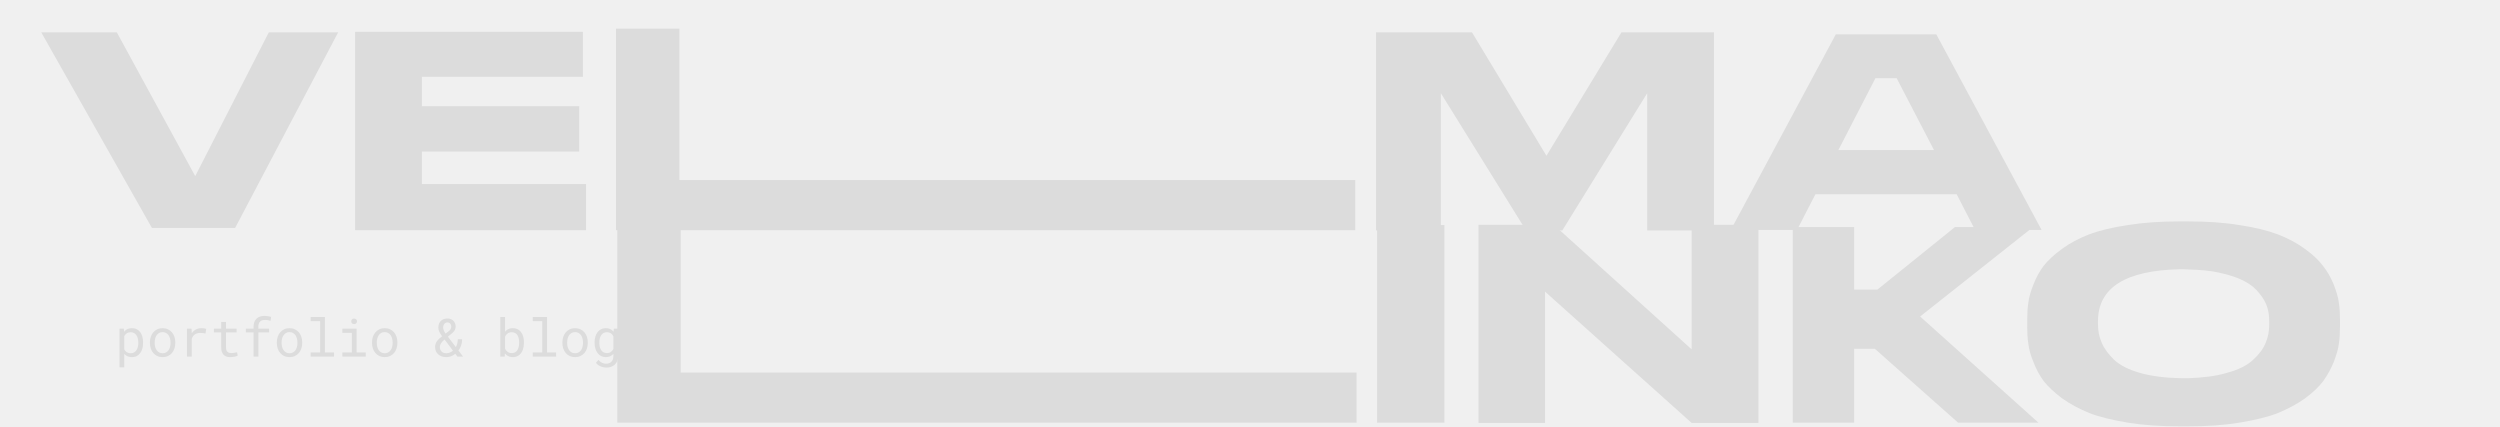
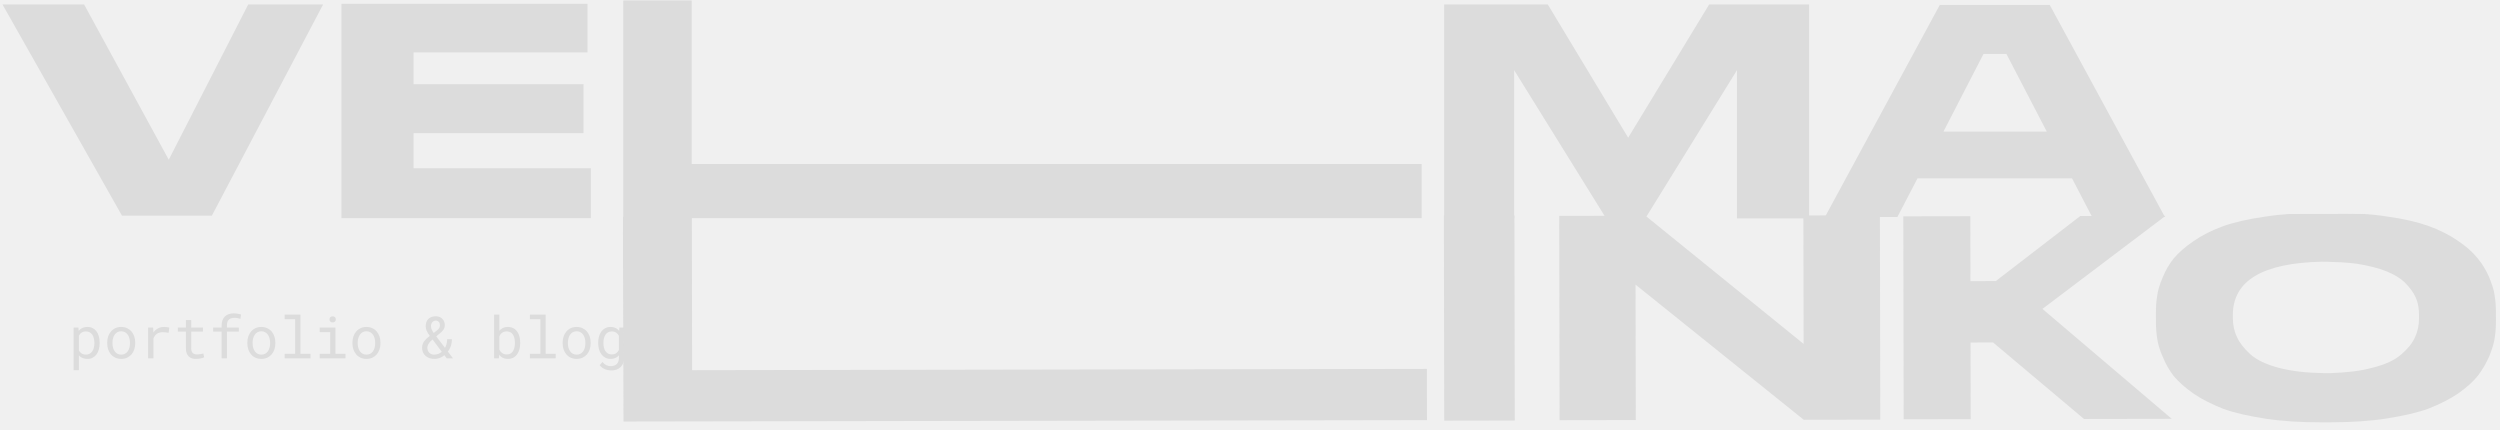
- <svg xmlns="http://www.w3.org/2000/svg" width="1325" height="226" viewBox="0 0 1325 226" fill="none">
-   <path d="M124.616 120.8H80.516L21.866 17.15H61.916L103.466 93.35L142.466 17.15H179.216L124.616 120.8ZM188.197 16.85H308.947V40.7H223.597V56.3H306.997V80.3H223.597V97.55H310.597V122H188.197V16.85ZM360.079 95.45H718.279V122H326.479V15.2H360.079V95.45ZM729.311 122.15V17.15H780.161L819.611 82.55L859.361 17.15H908.411V122.15H873.011V49.4L828.011 122.15H808.811L763.661 49.4V122.15H729.311ZM1026.23 18.2L1082.03 121.85H1046.78L1037.03 102.95H962.175L952.425 121.85H917.325L972.975 18.2H1026.23ZM974.325 79.55H1025.03L1005.23 41.45H993.975L974.325 79.55Z" fill="#DCDCDC" />
-   <path d="M360.77 197.45H718.97V224H327.17V117.2H360.77V197.45ZM765.552 119.3V224H729.852V119.3H765.552ZM783.615 119.15H823.515L896.565 185.15V119.15H931.965V224.15H896.565L818.865 154.55V224.15H783.615V119.15ZM1037.77 224L993.668 184.85H982.718V224H950.168V120.35H982.718V153.5H995.018L1036.12 120.35H1077.52L1017.67 167.75L1080.37 224H1037.77ZM1154.98 117.35H1159.78C1169.83 117.35 1178.83 117.95 1186.93 119.3C1195.03 120.5 1201.78 122.15 1207.33 124.25C1212.73 126.35 1217.53 128.9 1221.58 131.9C1225.78 134.9 1228.93 137.9 1231.18 140.9C1233.58 143.9 1235.38 147.2 1236.88 150.8C1238.23 154.4 1239.28 157.55 1239.58 160.4C1240.03 163.25 1240.18 166.1 1240.18 169.25V173.45C1240.18 176.45 1240.03 179.45 1239.58 182.3C1239.28 185 1238.23 188.3 1236.88 191.9C1235.38 195.5 1233.58 198.8 1231.33 201.95C1229.08 204.95 1225.93 207.95 1221.73 211.1C1217.53 214.1 1212.73 216.65 1207.33 218.9C1201.93 221 1195.18 222.65 1186.93 224C1178.83 225.35 1169.83 225.95 1159.78 225.95H1154.98C1144.93 225.95 1135.93 225.35 1127.68 224C1119.58 222.65 1112.68 221 1107.28 218.9C1101.88 216.65 1097.08 214.1 1092.88 211.1C1088.68 207.95 1085.53 204.95 1083.13 201.95C1080.88 198.8 1079.08 195.5 1077.73 191.9C1076.23 188.3 1075.33 185 1075.03 182.3C1074.58 179.45 1074.43 176.45 1074.43 173.45V169.25C1074.43 166.1 1074.58 163.25 1075.03 160.4C1075.33 157.7 1076.23 154.4 1077.73 150.8C1079.08 147.2 1080.88 143.9 1083.13 140.9C1085.53 137.9 1088.68 134.9 1092.88 131.9C1096.93 128.9 1101.73 126.35 1107.13 124.25C1112.68 122.15 1119.58 120.5 1127.68 119.3C1135.93 117.95 1144.93 117.35 1154.98 117.35ZM1202.68 172.25V170.3C1202.68 167.6 1202.38 165.05 1201.63 162.8C1200.88 160.4 1199.53 158 1197.43 155.45C1195.48 152.9 1192.78 150.65 1189.48 149C1186.18 147.2 1181.68 145.7 1176.13 144.5C1171.48 143.45 1166.23 143 1160.38 142.85C1159.03 142.7 1156.33 142.7 1155.43 142.7C1126.48 143.3 1111.93 152.45 1111.93 170.3V171.95C1111.93 175.25 1112.53 178.55 1113.88 181.55C1115.08 184.55 1117.33 187.55 1120.33 190.55C1123.48 193.55 1128.13 195.95 1134.58 197.75C1140.58 199.4 1147.78 200.3 1156.03 200.45C1156.78 200.45 1158.58 200.45 1159.78 200.45C1167.43 200.15 1174.18 199.4 1179.73 197.75C1186.18 196.1 1190.98 193.7 1194.13 190.7C1197.28 187.85 1199.53 184.85 1200.73 181.85C1202.08 178.85 1202.68 175.55 1202.68 172.25Z" fill="#DCDCDC" />
-   <path d="M63.334 194.688V174.207H65.644L65.768 175.82C65.968 175.565 66.187 175.337 66.424 175.137C66.661 174.927 66.916 174.749 67.189 174.604C67.572 174.385 67.996 174.221 68.461 174.111C68.935 173.993 69.441 173.934 69.978 173.934C70.926 173.934 71.765 174.12 72.494 174.494C73.223 174.868 73.834 175.387 74.326 176.053C74.818 176.718 75.192 177.516 75.447 178.445C75.703 179.366 75.83 180.378 75.83 181.48V181.768C75.83 182.825 75.703 183.814 75.447 184.734C75.192 185.646 74.818 186.439 74.326 187.113C73.834 187.788 73.223 188.316 72.494 188.699C71.774 189.082 70.949 189.273 70.019 189.273C69.454 189.273 68.926 189.214 68.434 189.096C67.951 188.977 67.513 188.809 67.121 188.59C66.884 188.453 66.661 188.303 66.451 188.139C66.242 187.965 66.046 187.779 65.863 187.578V194.688H63.334ZM73.301 181.48C73.301 180.76 73.219 180.077 73.055 179.43C72.9 178.773 72.658 178.195 72.33 177.693C71.993 177.201 71.569 176.809 71.059 176.518C70.548 176.226 69.938 176.08 69.227 176.08C68.835 176.08 68.47 176.126 68.133 176.217C67.805 176.308 67.508 176.44 67.244 176.613C66.953 176.786 66.693 177.001 66.465 177.256C66.237 177.511 66.037 177.794 65.863 178.104V185.227C66.018 185.5 66.196 185.755 66.397 185.992C66.597 186.229 66.825 186.43 67.08 186.594C67.372 186.785 67.695 186.936 68.051 187.045C68.415 187.154 68.816 187.209 69.254 187.209C69.956 187.209 70.562 187.063 71.072 186.771C71.583 186.471 72.002 186.07 72.33 185.568C72.658 185.067 72.9 184.488 73.055 183.832C73.219 183.176 73.301 182.488 73.301 181.768V181.48ZM79.453 181.467C79.453 180.4 79.608 179.411 79.918 178.5C80.228 177.579 80.674 176.782 81.258 176.107C81.832 175.433 82.534 174.904 83.363 174.521C84.193 174.13 85.127 173.934 86.166 173.934C87.214 173.934 88.153 174.13 88.982 174.521C89.821 174.904 90.532 175.433 91.115 176.107C91.689 176.782 92.132 177.579 92.441 178.5C92.751 179.411 92.906 180.4 92.906 181.467V181.768C92.906 182.834 92.751 183.823 92.441 184.734C92.132 185.646 91.689 186.439 91.115 187.113C90.532 187.788 89.826 188.316 88.996 188.699C88.167 189.082 87.232 189.273 86.193 189.273C85.145 189.273 84.202 189.082 83.363 188.699C82.534 188.316 81.832 187.788 81.258 187.113C80.674 186.439 80.228 185.646 79.918 184.734C79.608 183.823 79.453 182.834 79.453 181.768V181.467ZM81.982 181.768C81.982 182.497 82.069 183.194 82.242 183.859C82.415 184.516 82.68 185.094 83.035 185.596C83.382 186.097 83.819 186.493 84.348 186.785C84.876 187.077 85.492 187.223 86.193 187.223C86.886 187.223 87.492 187.077 88.012 186.785C88.54 186.493 88.982 186.097 89.338 185.596C89.684 185.094 89.944 184.516 90.117 183.859C90.29 183.194 90.377 182.497 90.377 181.768V181.467C90.377 180.747 90.286 180.059 90.103 179.402C89.93 178.737 89.671 178.154 89.324 177.652C88.969 177.151 88.527 176.755 87.998 176.463C87.478 176.162 86.868 176.012 86.166 176.012C85.464 176.012 84.853 176.162 84.334 176.463C83.814 176.755 83.382 177.151 83.035 177.652C82.68 178.154 82.415 178.737 82.242 179.402C82.069 180.059 81.982 180.747 81.982 181.467V181.768ZM106.674 173.934C107.139 173.934 107.622 173.965 108.123 174.029C108.633 174.093 109.016 174.18 109.271 174.289L108.93 176.764C108.438 176.654 107.968 176.577 107.521 176.531C107.084 176.477 106.624 176.449 106.141 176.449C105.521 176.449 104.96 176.527 104.459 176.682C103.958 176.827 103.52 177.046 103.146 177.338C102.809 177.593 102.513 177.908 102.258 178.281C102.012 178.646 101.807 179.056 101.643 179.512V189H99.1V174.207H101.506L101.615 176.189L101.629 176.559C102.23 175.747 102.951 175.109 103.789 174.645C104.637 174.171 105.598 173.934 106.674 173.934ZM119.785 170.625V174.207H125.418V176.162H119.785V184.201C119.785 184.775 119.858 185.249 120.004 185.623C120.15 185.997 120.35 186.293 120.605 186.512C120.861 186.74 121.152 186.899 121.48 186.99C121.818 187.081 122.173 187.127 122.547 187.127C122.82 187.127 123.103 187.113 123.395 187.086C123.686 187.049 123.973 187.008 124.256 186.963C124.529 186.917 124.785 186.872 125.021 186.826C125.268 186.771 125.468 186.726 125.623 186.689L125.979 188.48C125.769 188.608 125.514 188.722 125.213 188.822C124.912 188.913 124.584 188.991 124.229 189.055C123.873 189.128 123.495 189.182 123.094 189.219C122.702 189.255 122.31 189.273 121.918 189.273C121.262 189.273 120.646 189.182 120.072 189C119.507 188.809 119.015 188.508 118.596 188.098C118.176 187.697 117.844 187.177 117.598 186.539C117.361 185.892 117.242 185.113 117.242 184.201V176.162H113.359V174.207H117.242V170.625H119.785ZM134.387 189V176.162H130.312V174.207H134.387V173.168C134.387 172.22 134.523 171.391 134.797 170.68C135.079 169.96 135.476 169.358 135.986 168.875C136.488 168.392 137.094 168.027 137.805 167.781C138.516 167.535 139.309 167.412 140.184 167.412C140.548 167.412 140.908 167.435 141.264 167.48C141.619 167.517 141.97 167.567 142.316 167.631C142.544 167.676 142.772 167.727 143 167.781C143.228 167.827 143.46 167.882 143.697 167.945L143.396 170.037C143.023 169.91 142.585 169.8 142.084 169.709C141.592 169.609 141.063 169.559 140.498 169.559C139.924 169.559 139.413 169.632 138.967 169.777C138.529 169.914 138.165 170.124 137.873 170.406C137.563 170.698 137.326 171.076 137.162 171.541C137.007 172.006 136.93 172.548 136.93 173.168V174.207H142.631V176.162H136.93V189H134.387ZM146.719 181.467C146.719 180.4 146.874 179.411 147.184 178.5C147.493 177.579 147.94 176.782 148.523 176.107C149.098 175.433 149.799 174.904 150.629 174.521C151.458 174.13 152.393 173.934 153.432 173.934C154.48 173.934 155.419 174.13 156.248 174.521C157.087 174.904 157.798 175.433 158.381 176.107C158.955 176.782 159.397 177.579 159.707 178.5C160.017 179.411 160.172 180.4 160.172 181.467V181.768C160.172 182.834 160.017 183.823 159.707 184.734C159.397 185.646 158.955 186.439 158.381 187.113C157.798 187.788 157.091 188.316 156.262 188.699C155.432 189.082 154.498 189.273 153.459 189.273C152.411 189.273 151.467 189.082 150.629 188.699C149.799 188.316 149.098 187.788 148.523 187.113C147.94 186.439 147.493 185.646 147.184 184.734C146.874 183.823 146.719 182.834 146.719 181.768V181.467ZM149.248 181.768C149.248 182.497 149.335 183.194 149.508 183.859C149.681 184.516 149.945 185.094 150.301 185.596C150.647 186.097 151.085 186.493 151.613 186.785C152.142 187.077 152.757 187.223 153.459 187.223C154.152 187.223 154.758 187.077 155.277 186.785C155.806 186.493 156.248 186.097 156.604 185.596C156.95 185.094 157.21 184.516 157.383 183.859C157.556 183.194 157.643 182.497 157.643 181.768V181.467C157.643 180.747 157.551 180.059 157.369 179.402C157.196 178.737 156.936 178.154 156.59 177.652C156.234 177.151 155.792 176.755 155.264 176.463C154.744 176.162 154.133 176.012 153.432 176.012C152.73 176.012 152.119 176.162 151.6 176.463C151.08 176.755 150.647 177.151 150.301 177.652C149.945 178.154 149.681 178.737 149.508 179.402C149.335 180.059 149.248 180.747 149.248 181.467V181.768ZM164.643 168H172.203V186.812H177.029V189H164.643V186.812H169.674V170.201H164.643V168ZM181.459 174.207H189.02V186.812H193.846V189H181.459V186.812H186.49V176.408H181.459V174.207ZM186.162 170.324C186.162 170.105 186.194 169.9 186.258 169.709C186.331 169.518 186.44 169.354 186.586 169.217C186.704 169.098 186.855 169.007 187.037 168.943C187.229 168.87 187.443 168.834 187.68 168.834C187.917 168.834 188.126 168.87 188.309 168.943C188.491 169.007 188.641 169.098 188.76 169.217C188.906 169.344 189.015 169.504 189.088 169.695C189.161 169.887 189.197 170.096 189.197 170.324C189.197 170.734 189.07 171.076 188.814 171.35C188.559 171.623 188.181 171.76 187.68 171.76C187.169 171.76 186.786 171.623 186.531 171.35C186.285 171.076 186.162 170.734 186.162 170.324ZM197.168 181.467C197.168 180.4 197.323 179.411 197.633 178.5C197.943 177.579 198.389 176.782 198.973 176.107C199.547 175.433 200.249 174.904 201.078 174.521C201.908 174.13 202.842 173.934 203.881 173.934C204.929 173.934 205.868 174.13 206.697 174.521C207.536 174.904 208.247 175.433 208.83 176.107C209.404 176.782 209.846 177.579 210.156 178.5C210.466 179.411 210.621 180.4 210.621 181.467V181.768C210.621 182.834 210.466 183.823 210.156 184.734C209.846 185.646 209.404 186.439 208.83 187.113C208.247 187.788 207.54 188.316 206.711 188.699C205.882 189.082 204.947 189.273 203.908 189.273C202.86 189.273 201.917 189.082 201.078 188.699C200.249 188.316 199.547 187.788 198.973 187.113C198.389 186.439 197.943 185.646 197.633 184.734C197.323 183.823 197.168 182.834 197.168 181.768V181.467ZM199.697 181.768C199.697 182.497 199.784 183.194 199.957 183.859C200.13 184.516 200.395 185.094 200.75 185.596C201.096 186.097 201.534 186.493 202.062 186.785C202.591 187.077 203.206 187.223 203.908 187.223C204.601 187.223 205.207 187.077 205.727 186.785C206.255 186.493 206.697 186.097 207.053 185.596C207.399 185.094 207.659 184.516 207.832 183.859C208.005 183.194 208.092 182.497 208.092 181.768V181.467C208.092 180.747 208.001 180.059 207.818 179.402C207.645 178.737 207.385 178.154 207.039 177.652C206.684 177.151 206.242 176.755 205.713 176.463C205.193 176.162 204.583 176.012 203.881 176.012C203.179 176.012 202.568 176.162 202.049 176.463C201.529 176.755 201.096 177.151 200.75 177.652C200.395 178.154 200.13 178.737 199.957 179.402C199.784 180.059 199.697 180.747 199.697 181.467V181.768ZM230.596 183.9C230.596 183.29 230.687 182.725 230.869 182.205C231.051 181.686 231.307 181.198 231.635 180.742C231.917 180.359 232.241 179.995 232.605 179.648C232.979 179.302 233.389 178.96 233.836 178.623L234.328 178.268C233.991 177.812 233.69 177.374 233.426 176.955C233.161 176.527 232.943 176.107 232.77 175.697C232.633 175.36 232.523 175.018 232.441 174.672C232.368 174.326 232.332 173.97 232.332 173.605C232.332 172.831 232.446 172.147 232.674 171.555C232.911 170.953 233.243 170.447 233.672 170.037C234.1 169.636 234.615 169.331 235.217 169.121C235.818 168.911 236.493 168.807 237.24 168.807C237.887 168.807 238.475 168.921 239.004 169.148C239.533 169.376 239.984 169.682 240.357 170.064C240.722 170.456 241.005 170.908 241.205 171.418C241.406 171.928 241.506 172.466 241.506 173.031C241.506 173.514 241.433 173.956 241.287 174.357C241.15 174.749 240.959 175.118 240.713 175.465C240.458 175.811 240.157 176.139 239.811 176.449C239.464 176.759 239.09 177.064 238.689 177.365L237.404 178.459L241.602 183.969C241.921 183.385 242.171 182.747 242.354 182.055C242.536 181.362 242.632 180.615 242.641 179.812H244.924C244.924 180.979 244.755 182.064 244.418 183.066C244.09 184.06 243.607 184.958 242.969 185.76L245.443 189H242.422L241.287 187.496C241.032 187.715 240.763 187.915 240.48 188.098C240.207 188.28 239.924 188.439 239.633 188.576C239.15 188.804 238.644 188.977 238.115 189.096C237.596 189.214 237.058 189.273 236.502 189.273C235.6 189.273 234.784 189.141 234.055 188.877C233.326 188.613 232.706 188.243 232.195 187.77C231.685 187.296 231.288 186.73 231.006 186.074C230.732 185.409 230.596 184.684 230.596 183.9ZM236.502 187.223C236.876 187.223 237.245 187.182 237.609 187.1C237.974 187.018 238.325 186.899 238.662 186.744C238.908 186.635 239.145 186.507 239.373 186.361C239.61 186.206 239.838 186.038 240.057 185.855L235.641 179.963L235.258 180.291C234.802 180.665 234.433 181.029 234.15 181.385C233.868 181.74 233.654 182.073 233.508 182.383C233.353 182.702 233.248 182.993 233.193 183.258C233.148 183.513 233.125 183.727 233.125 183.9C233.125 184.365 233.198 184.798 233.344 185.199C233.49 185.6 233.704 185.951 233.986 186.252C234.269 186.553 234.62 186.79 235.039 186.963C235.458 187.136 235.946 187.223 236.502 187.223ZM234.875 173.578C234.875 173.806 234.898 174.038 234.943 174.275C234.989 174.503 235.057 174.731 235.148 174.959C235.258 175.26 235.399 175.565 235.572 175.875C235.745 176.185 235.946 176.504 236.174 176.832L237.773 175.561C238.056 175.369 238.288 175.169 238.471 174.959C238.653 174.749 238.794 174.535 238.895 174.316C238.995 174.107 239.063 173.893 239.1 173.674C239.145 173.455 239.168 173.241 239.168 173.031C239.168 172.758 239.122 172.493 239.031 172.238C238.949 171.974 238.826 171.742 238.662 171.541C238.489 171.35 238.284 171.195 238.047 171.076C237.81 170.949 237.541 170.885 237.24 170.885C236.848 170.885 236.502 170.958 236.201 171.104C235.91 171.249 235.668 171.445 235.477 171.691C235.276 171.938 235.126 172.225 235.025 172.553C234.925 172.872 234.875 173.214 234.875 173.578ZM277.682 181.768C277.682 182.415 277.632 183.039 277.531 183.641C277.44 184.233 277.303 184.789 277.121 185.309C276.875 185.992 276.551 186.607 276.15 187.154C275.758 187.692 275.285 188.139 274.729 188.494C274.327 188.74 273.885 188.932 273.402 189.068C272.928 189.205 272.413 189.273 271.857 189.273C271.219 189.273 270.636 189.196 270.107 189.041C269.588 188.886 269.118 188.663 268.699 188.371C268.499 188.225 268.307 188.066 268.125 187.893C267.943 187.719 267.77 187.528 267.605 187.318L267.482 189H265.158V168H267.688V175.793C267.897 175.529 268.13 175.292 268.385 175.082C268.64 174.863 268.913 174.676 269.205 174.521C269.57 174.33 269.971 174.184 270.408 174.084C270.846 173.984 271.32 173.934 271.83 173.934C272.468 173.934 273.056 174.02 273.594 174.193C274.132 174.367 274.619 174.608 275.057 174.918C275.449 175.21 275.799 175.565 276.109 175.984C276.419 176.395 276.693 176.855 276.93 177.365C277.176 177.939 277.363 178.577 277.49 179.279C277.618 179.972 277.682 180.706 277.682 181.48V181.768ZM275.152 181.48C275.152 181.016 275.12 180.564 275.057 180.127C275.002 179.68 274.915 179.261 274.797 178.869C274.633 178.386 274.419 177.944 274.154 177.543C273.89 177.142 273.566 176.827 273.184 176.6C272.919 176.436 272.623 176.308 272.295 176.217C271.967 176.126 271.602 176.08 271.201 176.08C270.764 176.08 270.363 176.139 269.998 176.258C269.633 176.367 269.31 176.522 269.027 176.723C268.736 176.932 268.476 177.178 268.248 177.461C268.029 177.734 267.842 178.035 267.688 178.363V184.83C267.852 185.158 268.043 185.464 268.262 185.746C268.49 186.02 268.749 186.261 269.041 186.471C269.333 186.68 269.661 186.844 270.025 186.963C270.39 187.072 270.791 187.127 271.229 187.127C271.648 187.127 272.031 187.077 272.377 186.977C272.723 186.867 273.033 186.712 273.307 186.512C273.671 186.257 273.977 185.933 274.223 185.541C274.469 185.149 274.665 184.712 274.811 184.229C274.929 183.864 275.016 183.472 275.07 183.053C275.125 182.633 275.152 182.205 275.152 181.768V181.48ZM282.357 168H289.918V186.812H294.744V189H282.357V186.812H287.389V170.201H282.357V168ZM298.066 181.467C298.066 180.4 298.221 179.411 298.531 178.5C298.841 177.579 299.288 176.782 299.871 176.107C300.445 175.433 301.147 174.904 301.977 174.521C302.806 174.13 303.74 173.934 304.779 173.934C305.827 173.934 306.766 174.13 307.596 174.521C308.434 174.904 309.145 175.433 309.729 176.107C310.303 176.782 310.745 177.579 311.055 178.5C311.365 179.411 311.52 180.4 311.52 181.467V181.768C311.52 182.834 311.365 183.823 311.055 184.734C310.745 185.646 310.303 186.439 309.729 187.113C309.145 187.788 308.439 188.316 307.609 188.699C306.78 189.082 305.846 189.273 304.807 189.273C303.758 189.273 302.815 189.082 301.977 188.699C301.147 188.316 300.445 187.788 299.871 187.113C299.288 186.439 298.841 185.646 298.531 184.734C298.221 183.823 298.066 182.834 298.066 181.768V181.467ZM300.596 181.768C300.596 182.497 300.682 183.194 300.855 183.859C301.029 184.516 301.293 185.094 301.648 185.596C301.995 186.097 302.432 186.493 302.961 186.785C303.49 187.077 304.105 187.223 304.807 187.223C305.499 187.223 306.105 187.077 306.625 186.785C307.154 186.493 307.596 186.097 307.951 185.596C308.298 185.094 308.557 184.516 308.73 183.859C308.904 183.194 308.99 182.497 308.99 181.768V181.467C308.99 180.747 308.899 180.059 308.717 179.402C308.544 178.737 308.284 178.154 307.938 177.652C307.582 177.151 307.14 176.755 306.611 176.463C306.092 176.162 305.481 176.012 304.779 176.012C304.077 176.012 303.467 176.162 302.947 176.463C302.428 176.755 301.995 177.151 301.648 177.652C301.293 178.154 301.029 178.737 300.855 179.402C300.682 180.059 300.596 180.747 300.596 181.467V181.768ZM315.129 181.48C315.129 180.378 315.261 179.366 315.525 178.445C315.799 177.516 316.191 176.718 316.701 176.053C317.212 175.387 317.831 174.868 318.561 174.494C319.29 174.12 320.115 173.934 321.035 173.934C321.628 173.934 322.17 174.002 322.662 174.139C323.163 174.275 323.615 174.476 324.016 174.74C324.234 174.877 324.439 175.036 324.631 175.219C324.831 175.401 325.018 175.602 325.191 175.82L325.314 174.207H327.611V188.686C327.611 189.661 327.456 190.527 327.146 191.283C326.846 192.04 326.422 192.682 325.875 193.211C325.319 193.74 324.658 194.141 323.893 194.414C323.127 194.688 322.279 194.824 321.35 194.824C320.967 194.824 320.529 194.779 320.037 194.688C319.545 194.605 319.048 194.464 318.547 194.264C318.036 194.072 317.544 193.812 317.07 193.484C316.605 193.156 316.204 192.751 315.867 192.268L317.18 190.75C317.49 191.124 317.809 191.438 318.137 191.693C318.465 191.958 318.798 192.167 319.135 192.322C319.472 192.477 319.809 192.587 320.146 192.65C320.484 192.723 320.821 192.76 321.158 192.76C321.76 192.76 322.302 192.673 322.785 192.5C323.268 192.327 323.683 192.072 324.029 191.734C324.367 191.406 324.626 190.996 324.809 190.504C324.991 190.012 325.082 189.447 325.082 188.809V187.537C324.891 187.756 324.686 187.956 324.467 188.139C324.257 188.321 324.029 188.48 323.783 188.617C323.4 188.827 322.977 188.986 322.512 189.096C322.047 189.214 321.546 189.273 321.008 189.273C320.105 189.273 319.29 189.082 318.561 188.699C317.831 188.316 317.216 187.788 316.715 187.113C316.204 186.439 315.812 185.646 315.539 184.734C315.266 183.814 315.129 182.825 315.129 181.768V181.48ZM317.658 181.768C317.658 182.488 317.731 183.171 317.877 183.818C318.032 184.465 318.273 185.035 318.602 185.527C318.921 186.02 319.331 186.411 319.832 186.703C320.333 186.986 320.935 187.127 321.637 187.127C322.074 187.127 322.466 187.077 322.812 186.977C323.168 186.867 323.487 186.717 323.77 186.525C324.043 186.334 324.289 186.106 324.508 185.842C324.727 185.577 324.918 185.286 325.082 184.967V178.186C324.918 177.876 324.727 177.593 324.508 177.338C324.289 177.083 324.038 176.859 323.756 176.668C323.473 176.486 323.159 176.344 322.812 176.244C322.466 176.135 322.083 176.08 321.664 176.08C320.953 176.08 320.342 176.226 319.832 176.518C319.331 176.809 318.921 177.201 318.602 177.693C318.273 178.195 318.032 178.773 317.877 179.43C317.731 180.077 317.658 180.76 317.658 181.48V181.768Z" fill="#DCDCDC" />
+ <svg xmlns="http://www.w3.org/2000/svg" width="1200" height="206" viewBox="0 0 1200 206" fill="none">
+   <path d="M35.334 177.688V157.207H37.645L37.768 158.82C37.968 158.565 38.187 158.337 38.424 158.137C38.661 157.927 38.916 157.749 39.19 157.604C39.572 157.385 39.996 157.221 40.461 157.111C40.935 156.993 41.441 156.934 41.978 156.934C42.926 156.934 43.765 157.12 44.494 157.494C45.223 157.868 45.834 158.387 46.326 159.053C46.818 159.718 47.192 160.516 47.447 161.445C47.703 162.366 47.83 163.378 47.83 164.48V164.768C47.83 165.825 47.703 166.814 47.447 167.734C47.192 168.646 46.818 169.439 46.326 170.113C45.834 170.788 45.223 171.316 44.494 171.699C43.774 172.082 42.949 172.273 42.02 172.273C41.454 172.273 40.926 172.214 40.434 172.096C39.95 171.977 39.513 171.809 39.121 171.59C38.884 171.453 38.661 171.303 38.451 171.139C38.242 170.965 38.046 170.779 37.863 170.578V177.688H35.334ZM45.301 164.48C45.301 163.76 45.219 163.077 45.055 162.43C44.9 161.773 44.658 161.195 44.33 160.693C43.993 160.201 43.569 159.809 43.059 159.518C42.548 159.226 41.938 159.08 41.227 159.08C40.835 159.08 40.47 159.126 40.133 159.217C39.805 159.308 39.508 159.44 39.244 159.613C38.953 159.786 38.693 160.001 38.465 160.256C38.237 160.511 38.036 160.794 37.863 161.104V168.227C38.018 168.5 38.196 168.755 38.397 168.992C38.597 169.229 38.825 169.43 39.08 169.594C39.372 169.785 39.695 169.936 40.051 170.045C40.415 170.154 40.816 170.209 41.254 170.209C41.956 170.209 42.562 170.063 43.072 169.771C43.583 169.471 44.002 169.07 44.33 168.568C44.658 168.067 44.9 167.488 45.055 166.832C45.219 166.176 45.301 165.488 45.301 164.768V164.48ZM51.453 164.467C51.453 163.4 51.608 162.411 51.918 161.5C52.228 160.579 52.675 159.782 53.258 159.107C53.832 158.433 54.534 157.904 55.363 157.521C56.193 157.13 57.127 156.934 58.166 156.934C59.214 156.934 60.153 157.13 60.982 157.521C61.821 157.904 62.532 158.433 63.115 159.107C63.69 159.782 64.132 160.579 64.441 161.5C64.751 162.411 64.906 163.4 64.906 164.467V164.768C64.906 165.834 64.751 166.823 64.441 167.734C64.132 168.646 63.69 169.439 63.115 170.113C62.532 170.788 61.825 171.316 60.996 171.699C60.167 172.082 59.232 172.273 58.193 172.273C57.145 172.273 56.202 172.082 55.363 171.699C54.534 171.316 53.832 170.788 53.258 170.113C52.675 169.439 52.228 168.646 51.918 167.734C51.608 166.823 51.453 165.834 51.453 164.768V164.467ZM53.982 164.768C53.982 165.497 54.069 166.194 54.242 166.859C54.415 167.516 54.68 168.094 55.035 168.596C55.382 169.097 55.819 169.493 56.348 169.785C56.876 170.077 57.492 170.223 58.193 170.223C58.886 170.223 59.492 170.077 60.012 169.785C60.54 169.493 60.982 169.097 61.338 168.596C61.684 168.094 61.944 167.516 62.117 166.859C62.29 166.194 62.377 165.497 62.377 164.768V164.467C62.377 163.747 62.286 163.059 62.103 162.402C61.93 161.737 61.671 161.154 61.324 160.652C60.969 160.151 60.527 159.755 59.998 159.463C59.478 159.162 58.868 159.012 58.166 159.012C57.464 159.012 56.853 159.162 56.334 159.463C55.815 159.755 55.382 160.151 55.035 160.652C54.68 161.154 54.415 161.737 54.242 162.402C54.069 163.059 53.982 163.747 53.982 164.467V164.768ZM78.674 156.934C79.139 156.934 79.622 156.965 80.123 157.029C80.633 157.093 81.016 157.18 81.272 157.289L80.93 159.764C80.438 159.654 79.968 159.577 79.522 159.531C79.084 159.477 78.624 159.449 78.141 159.449C77.521 159.449 76.96 159.527 76.459 159.682C75.958 159.827 75.52 160.046 75.147 160.338C74.809 160.593 74.513 160.908 74.258 161.281C74.012 161.646 73.807 162.056 73.643 162.512V172H71.1V157.207H73.506L73.615 159.189L73.629 159.559C74.231 158.747 74.951 158.109 75.789 157.645C76.637 157.171 77.598 156.934 78.674 156.934ZM91.785 153.625V157.207H97.418V159.162H91.785V167.201C91.785 167.775 91.858 168.249 92.004 168.623C92.15 168.997 92.35 169.293 92.606 169.512C92.861 169.74 93.152 169.899 93.481 169.99C93.818 170.081 94.173 170.127 94.547 170.127C94.82 170.127 95.103 170.113 95.394 170.086C95.686 170.049 95.973 170.008 96.256 169.963C96.529 169.917 96.784 169.872 97.022 169.826C97.268 169.771 97.468 169.726 97.623 169.689L97.978 171.48C97.769 171.608 97.514 171.722 97.213 171.822C96.912 171.913 96.584 171.991 96.228 172.055C95.873 172.128 95.495 172.182 95.094 172.219C94.702 172.255 94.31 172.273 93.918 172.273C93.262 172.273 92.647 172.182 92.072 172C91.507 171.809 91.015 171.508 90.596 171.098C90.176 170.697 89.844 170.177 89.598 169.539C89.361 168.892 89.242 168.113 89.242 167.201V159.162H85.359V157.207H89.242V153.625H91.785ZM106.387 172V159.162H102.312V157.207H106.387V156.168C106.387 155.22 106.523 154.391 106.797 153.68C107.079 152.96 107.476 152.358 107.986 151.875C108.488 151.392 109.094 151.027 109.805 150.781C110.516 150.535 111.309 150.412 112.184 150.412C112.548 150.412 112.908 150.435 113.264 150.48C113.619 150.517 113.97 150.567 114.316 150.631C114.544 150.676 114.772 150.727 115 150.781C115.228 150.827 115.46 150.882 115.697 150.945L115.396 153.037C115.023 152.91 114.585 152.8 114.084 152.709C113.592 152.609 113.063 152.559 112.498 152.559C111.924 152.559 111.413 152.632 110.967 152.777C110.529 152.914 110.165 153.124 109.873 153.406C109.563 153.698 109.326 154.076 109.162 154.541C109.007 155.006 108.93 155.548 108.93 156.168V157.207H114.631V159.162H108.93V172H106.387ZM118.719 164.467C118.719 163.4 118.874 162.411 119.184 161.5C119.493 160.579 119.94 159.782 120.523 159.107C121.098 158.433 121.799 157.904 122.629 157.521C123.458 157.13 124.393 156.934 125.432 156.934C126.48 156.934 127.419 157.13 128.248 157.521C129.087 157.904 129.798 158.433 130.381 159.107C130.955 159.782 131.397 160.579 131.707 161.5C132.017 162.411 132.172 163.4 132.172 164.467V164.768C132.172 165.834 132.017 166.823 131.707 167.734C131.397 168.646 130.955 169.439 130.381 170.113C129.798 170.788 129.091 171.316 128.262 171.699C127.432 172.082 126.498 172.273 125.459 172.273C124.411 172.273 123.467 172.082 122.629 171.699C121.799 171.316 121.098 170.788 120.523 170.113C119.94 169.439 119.493 168.646 119.184 167.734C118.874 166.823 118.719 165.834 118.719 164.768V164.467ZM121.248 164.768C121.248 165.497 121.335 166.194 121.508 166.859C121.681 167.516 121.945 168.094 122.301 168.596C122.647 169.097 123.085 169.493 123.613 169.785C124.142 170.077 124.757 170.223 125.459 170.223C126.152 170.223 126.758 170.077 127.277 169.785C127.806 169.493 128.248 169.097 128.604 168.596C128.95 168.094 129.21 167.516 129.383 166.859C129.556 166.194 129.643 165.497 129.643 164.768V164.467C129.643 163.747 129.551 163.059 129.369 162.402C129.196 161.737 128.936 161.154 128.59 160.652C128.234 160.151 127.792 159.755 127.264 159.463C126.744 159.162 126.133 159.012 125.432 159.012C124.73 159.012 124.119 159.162 123.6 159.463C123.08 159.755 122.647 160.151 122.301 160.652C121.945 161.154 121.681 161.737 121.508 162.402C121.335 163.059 121.248 163.747 121.248 164.467V164.768ZM136.643 151H144.203V169.812H149.029V172H136.643V169.812H141.674V153.201H136.643V151ZM153.459 157.207H161.02V169.812H165.846V172H153.459V169.812H158.49V159.408H153.459V157.207ZM158.162 153.324C158.162 153.105 158.194 152.9 158.258 152.709C158.331 152.518 158.44 152.354 158.586 152.217C158.704 152.098 158.855 152.007 159.037 151.943C159.229 151.87 159.443 151.834 159.68 151.834C159.917 151.834 160.126 151.87 160.309 151.943C160.491 152.007 160.641 152.098 160.76 152.217C160.906 152.344 161.015 152.504 161.088 152.695C161.161 152.887 161.197 153.096 161.197 153.324C161.197 153.734 161.07 154.076 160.814 154.35C160.559 154.623 160.181 154.76 159.68 154.76C159.169 154.76 158.786 154.623 158.531 154.35C158.285 154.076 158.162 153.734 158.162 153.324ZM169.168 164.467C169.168 163.4 169.323 162.411 169.633 161.5C169.943 160.579 170.389 159.782 170.973 159.107C171.547 158.433 172.249 157.904 173.078 157.521C173.908 157.13 174.842 156.934 175.881 156.934C176.929 156.934 177.868 157.13 178.697 157.521C179.536 157.904 180.247 158.433 180.83 159.107C181.404 159.782 181.846 160.579 182.156 161.5C182.466 162.411 182.621 163.4 182.621 164.467V164.768C182.621 165.834 182.466 166.823 182.156 167.734C181.846 168.646 181.404 169.439 180.83 170.113C180.247 170.788 179.54 171.316 178.711 171.699C177.882 172.082 176.947 172.273 175.908 172.273C174.86 172.273 173.917 172.082 173.078 171.699C172.249 171.316 171.547 170.788 170.973 170.113C170.389 169.439 169.943 168.646 169.633 167.734C169.323 166.823 169.168 165.834 169.168 164.768V164.467ZM171.697 164.768C171.697 165.497 171.784 166.194 171.957 166.859C172.13 167.516 172.395 168.094 172.75 168.596C173.096 169.097 173.534 169.493 174.062 169.785C174.591 170.077 175.206 170.223 175.908 170.223C176.601 170.223 177.207 170.077 177.727 169.785C178.255 169.493 178.697 169.097 179.053 168.596C179.399 168.094 179.659 167.516 179.832 166.859C180.005 166.194 180.092 165.497 180.092 164.768V164.467C180.092 163.747 180.001 163.059 179.818 162.402C179.645 161.737 179.385 161.154 179.039 160.652C178.684 160.151 178.242 159.755 177.713 159.463C177.193 159.162 176.583 159.012 175.881 159.012C175.179 159.012 174.568 159.162 174.049 159.463C173.529 159.755 173.096 160.151 172.75 160.652C172.395 161.154 172.13 161.737 171.957 162.402C171.784 163.059 171.697 163.747 171.697 164.467V164.768ZM202.596 166.9C202.596 166.29 202.687 165.725 202.869 165.205C203.051 164.686 203.307 164.198 203.635 163.742C203.917 163.359 204.241 162.995 204.605 162.648C204.979 162.302 205.389 161.96 205.836 161.623L206.328 161.268C205.991 160.812 205.69 160.374 205.426 159.955C205.161 159.527 204.943 159.107 204.77 158.697C204.633 158.36 204.523 158.018 204.441 157.672C204.368 157.326 204.332 156.97 204.332 156.605C204.332 155.831 204.446 155.147 204.674 154.555C204.911 153.953 205.243 153.447 205.672 153.037C206.1 152.636 206.615 152.331 207.217 152.121C207.818 151.911 208.493 151.807 209.24 151.807C209.887 151.807 210.475 151.921 211.004 152.148C211.533 152.376 211.984 152.682 212.357 153.064C212.722 153.456 213.005 153.908 213.205 154.418C213.406 154.928 213.506 155.466 213.506 156.031C213.506 156.514 213.433 156.956 213.287 157.357C213.15 157.749 212.959 158.118 212.713 158.465C212.458 158.811 212.157 159.139 211.811 159.449C211.464 159.759 211.09 160.064 210.689 160.365L209.404 161.459L213.602 166.969C213.921 166.385 214.171 165.747 214.354 165.055C214.536 164.362 214.632 163.615 214.641 162.812H216.924C216.924 163.979 216.755 165.064 216.418 166.066C216.09 167.06 215.607 167.958 214.969 168.76L217.443 172H214.422L213.287 170.496C213.032 170.715 212.763 170.915 212.48 171.098C212.207 171.28 211.924 171.439 211.633 171.576C211.15 171.804 210.644 171.977 210.115 172.096C209.596 172.214 209.058 172.273 208.502 172.273C207.6 172.273 206.784 172.141 206.055 171.877C205.326 171.613 204.706 171.243 204.195 170.77C203.685 170.296 203.288 169.73 203.006 169.074C202.732 168.409 202.596 167.684 202.596 166.9ZM208.502 170.223C208.876 170.223 209.245 170.182 209.609 170.1C209.974 170.018 210.325 169.899 210.662 169.744C210.908 169.635 211.145 169.507 211.373 169.361C211.61 169.206 211.838 169.038 212.057 168.855L207.641 162.963L207.258 163.291C206.802 163.665 206.433 164.029 206.15 164.385C205.868 164.74 205.654 165.073 205.508 165.383C205.353 165.702 205.248 165.993 205.193 166.258C205.148 166.513 205.125 166.727 205.125 166.9C205.125 167.365 205.198 167.798 205.344 168.199C205.49 168.6 205.704 168.951 205.986 169.252C206.269 169.553 206.62 169.79 207.039 169.963C207.458 170.136 207.946 170.223 208.502 170.223ZM206.875 156.578C206.875 156.806 206.898 157.038 206.943 157.275C206.989 157.503 207.057 157.731 207.148 157.959C207.258 158.26 207.399 158.565 207.572 158.875C207.745 159.185 207.946 159.504 208.174 159.832L209.773 158.561C210.056 158.369 210.288 158.169 210.471 157.959C210.653 157.749 210.794 157.535 210.895 157.316C210.995 157.107 211.063 156.893 211.1 156.674C211.145 156.455 211.168 156.241 211.168 156.031C211.168 155.758 211.122 155.493 211.031 155.238C210.949 154.974 210.826 154.742 210.662 154.541C210.489 154.35 210.284 154.195 210.047 154.076C209.81 153.949 209.541 153.885 209.24 153.885C208.848 153.885 208.502 153.958 208.201 154.104C207.91 154.249 207.668 154.445 207.477 154.691C207.276 154.938 207.126 155.225 207.025 155.553C206.925 155.872 206.875 156.214 206.875 156.578ZM249.682 164.768C249.682 165.415 249.632 166.039 249.531 166.641C249.44 167.233 249.303 167.789 249.121 168.309C248.875 168.992 248.551 169.607 248.15 170.154C247.758 170.692 247.285 171.139 246.729 171.494C246.327 171.74 245.885 171.932 245.402 172.068C244.928 172.205 244.413 172.273 243.857 172.273C243.219 172.273 242.636 172.196 242.107 172.041C241.588 171.886 241.118 171.663 240.699 171.371C240.499 171.225 240.307 171.066 240.125 170.893C239.943 170.719 239.77 170.528 239.605 170.318L239.482 172H237.158V151H239.688V158.793C239.897 158.529 240.13 158.292 240.385 158.082C240.64 157.863 240.913 157.676 241.205 157.521C241.57 157.33 241.971 157.184 242.408 157.084C242.846 156.984 243.32 156.934 243.83 156.934C244.468 156.934 245.056 157.02 245.594 157.193C246.132 157.367 246.619 157.608 247.057 157.918C247.449 158.21 247.799 158.565 248.109 158.984C248.419 159.395 248.693 159.855 248.93 160.365C249.176 160.939 249.363 161.577 249.49 162.279C249.618 162.972 249.682 163.706 249.682 164.48V164.768ZM247.152 164.48C247.152 164.016 247.12 163.564 247.057 163.127C247.002 162.68 246.915 162.261 246.797 161.869C246.633 161.386 246.419 160.944 246.154 160.543C245.89 160.142 245.566 159.827 245.184 159.6C244.919 159.436 244.623 159.308 244.295 159.217C243.967 159.126 243.602 159.08 243.201 159.08C242.764 159.08 242.363 159.139 241.998 159.258C241.633 159.367 241.31 159.522 241.027 159.723C240.736 159.932 240.476 160.178 240.248 160.461C240.029 160.734 239.842 161.035 239.688 161.363V167.83C239.852 168.158 240.043 168.464 240.262 168.746C240.49 169.02 240.749 169.261 241.041 169.471C241.333 169.68 241.661 169.844 242.025 169.963C242.39 170.072 242.791 170.127 243.229 170.127C243.648 170.127 244.031 170.077 244.377 169.977C244.723 169.867 245.033 169.712 245.307 169.512C245.671 169.257 245.977 168.933 246.223 168.541C246.469 168.149 246.665 167.712 246.811 167.229C246.929 166.864 247.016 166.472 247.07 166.053C247.125 165.633 247.152 165.205 247.152 164.768V164.48ZM254.357 151H261.918V169.812H266.744V172H254.357V169.812H259.389V153.201H254.357V151ZM270.066 164.467C270.066 163.4 270.221 162.411 270.531 161.5C270.841 160.579 271.288 159.782 271.871 159.107C272.445 158.433 273.147 157.904 273.977 157.521C274.806 157.13 275.74 156.934 276.779 156.934C277.827 156.934 278.766 157.13 279.596 157.521C280.434 157.904 281.145 158.433 281.729 159.107C282.303 159.782 282.745 160.579 283.055 161.5C283.365 162.411 283.52 163.4 283.52 164.467V164.768C283.52 165.834 283.365 166.823 283.055 167.734C282.745 168.646 282.303 169.439 281.729 170.113C281.145 170.788 280.439 171.316 279.609 171.699C278.78 172.082 277.846 172.273 276.807 172.273C275.758 172.273 274.815 172.082 273.977 171.699C273.147 171.316 272.445 170.788 271.871 170.113C271.288 169.439 270.841 168.646 270.531 167.734C270.221 166.823 270.066 165.834 270.066 164.768V164.467ZM272.596 164.768C272.596 165.497 272.682 166.194 272.855 166.859C273.029 167.516 273.293 168.094 273.648 168.596C273.995 169.097 274.432 169.493 274.961 169.785C275.49 170.077 276.105 170.223 276.807 170.223C277.499 170.223 278.105 170.077 278.625 169.785C279.154 169.493 279.596 169.097 279.951 168.596C280.298 168.094 280.557 167.516 280.73 166.859C280.904 166.194 280.99 165.497 280.99 164.768V164.467C280.99 163.747 280.899 163.059 280.717 162.402C280.544 161.737 280.284 161.154 279.938 160.652C279.582 160.151 279.14 159.755 278.611 159.463C278.092 159.162 277.481 159.012 276.779 159.012C276.077 159.012 275.467 159.162 274.947 159.463C274.428 159.755 273.995 160.151 273.648 160.652C273.293 161.154 273.029 161.737 272.855 162.402C272.682 163.059 272.596 163.747 272.596 164.467V164.768ZM287.129 164.48C287.129 163.378 287.261 162.366 287.525 161.445C287.799 160.516 288.191 159.718 288.701 159.053C289.212 158.387 289.831 157.868 290.561 157.494C291.29 157.12 292.115 156.934 293.035 156.934C293.628 156.934 294.17 157.002 294.662 157.139C295.163 157.275 295.615 157.476 296.016 157.74C296.234 157.877 296.439 158.036 296.631 158.219C296.831 158.401 297.018 158.602 297.191 158.82L297.314 157.207H299.611V171.686C299.611 172.661 299.456 173.527 299.146 174.283C298.846 175.04 298.422 175.682 297.875 176.211C297.319 176.74 296.658 177.141 295.893 177.414C295.127 177.688 294.279 177.824 293.35 177.824C292.967 177.824 292.529 177.779 292.037 177.688C291.545 177.605 291.048 177.464 290.547 177.264C290.036 177.072 289.544 176.812 289.07 176.484C288.605 176.156 288.204 175.751 287.867 175.268L289.18 173.75C289.49 174.124 289.809 174.438 290.137 174.693C290.465 174.958 290.798 175.167 291.135 175.322C291.472 175.477 291.809 175.587 292.146 175.65C292.484 175.723 292.821 175.76 293.158 175.76C293.76 175.76 294.302 175.673 294.785 175.5C295.268 175.327 295.683 175.072 296.029 174.734C296.367 174.406 296.626 173.996 296.809 173.504C296.991 173.012 297.082 172.447 297.082 171.809V170.537C296.891 170.756 296.686 170.956 296.467 171.139C296.257 171.321 296.029 171.48 295.783 171.617C295.4 171.827 294.977 171.986 294.512 172.096C294.047 172.214 293.546 172.273 293.008 172.273C292.105 172.273 291.29 172.082 290.561 171.699C289.831 171.316 289.216 170.788 288.715 170.113C288.204 169.439 287.812 168.646 287.539 167.734C287.266 166.814 287.129 165.825 287.129 164.768V164.48ZM289.658 164.768C289.658 165.488 289.731 166.171 289.877 166.818C290.032 167.465 290.273 168.035 290.602 168.527C290.921 169.02 291.331 169.411 291.832 169.703C292.333 169.986 292.935 170.127 293.637 170.127C294.074 170.127 294.466 170.077 294.812 169.977C295.168 169.867 295.487 169.717 295.77 169.525C296.043 169.334 296.289 169.106 296.508 168.842C296.727 168.577 296.918 168.286 297.082 167.967V161.186C296.918 160.876 296.727 160.593 296.508 160.338C296.289 160.083 296.038 159.859 295.756 159.668C295.473 159.486 295.159 159.344 294.812 159.244C294.466 159.135 294.083 159.08 293.664 159.08C292.953 159.08 292.342 159.226 291.832 159.518C291.331 159.809 290.921 160.201 290.602 160.693C290.273 161.195 290.032 161.773 289.877 162.43C289.731 163.077 289.658 163.76 289.658 164.48V164.768Z" fill="#DCDCDC" />
+   <mask id="mask0_37_34" style="mask-type:luminance" maskUnits="userSpaceOnUse" x="299" y="102" width="901" height="104">
+     <path d="M1198.94 102.538L299.005 104.109L299.182 205.057L1199.12 203.486L1198.94 102.538Z" fill="white" />
+   </mask>
+   <g mask="url(#mask0_37_34)">
+     <path d="M332.216 177.685L684.901 177.069L684.944 201.658L299.176 202.331L299.003 103.422L332.086 103.364L332.216 177.685ZM726.925 102.538L727.088 201.849L693.225 201.912L693.062 102.601L726.925 102.538ZM748.425 103.617L789.825 103.548L865.734 165.064L865.622 103.421L902.353 103.36L902.532 201.429L865.801 201.49L785.06 136.619L785.179 201.625L748.603 201.686L748.425 103.617ZM1000.33 201.108L956.685 164.387L945.863 164.406L945.927 201.204L913.757 201.26L913.589 103.839L945.759 103.783L945.813 134.94L957.969 134.919L998.535 103.689L1039.45 103.617L980.377 148.273L1042.44 201.033L1000.33 201.108ZM1114.07 102.138L1118.79 102.13C1128.69 102.113 1137.55 102.653 1145.53 103.889C1153.51 104.986 1160.15 106.503 1165.62 108.438C1170.94 110.374 1175.67 112.727 1179.67 115.499C1183.81 118.27 1186.91 121.043 1189.13 123.817C1191.5 126.591 1193.28 129.645 1194.76 132.976C1196.1 136.308 1197.13 139.223 1197.43 141.862C1197.88 144.501 1198.03 147.14 1198.04 150.057L1198.05 153.947C1198.05 156.725 1197.91 159.504 1197.47 162.144C1197.18 164.645 1196.15 167.703 1194.83 171.04C1193.36 174.376 1191.59 177.435 1189.38 180.357C1187.17 183.139 1184.07 185.923 1179.94 188.847C1175.81 191.633 1171.09 194.002 1165.78 196.096C1160.46 198.05 1153.82 199.589 1145.7 200.854C1137.72 202.118 1128.86 202.689 1118.97 202.706L1114.24 202.715C1104.35 202.732 1095.49 202.192 1087.36 200.956C1079.38 199.719 1072.59 198.203 1067.27 196.267C1061.95 194.193 1057.22 191.84 1053.08 189.068C1048.93 186.158 1045.83 183.385 1043.46 180.611C1041.24 177.698 1039.46 174.645 1038.13 171.313C1036.64 167.982 1035.75 164.927 1035.45 162.427C1035.01 159.788 1034.85 157.01 1034.85 154.232L1034.84 150.342C1034.84 147.425 1034.98 144.785 1035.42 142.145C1035.71 139.644 1036.59 136.586 1038.06 133.249C1039.38 129.913 1041.15 126.854 1043.36 124.072C1045.72 121.289 1048.82 118.505 1052.95 115.72C1056.93 112.934 1061.65 110.565 1066.97 108.611C1072.43 106.656 1079.22 105.116 1087.19 103.991C1095.31 102.726 1104.17 102.155 1114.07 102.138ZM1161.12 152.9L1161.12 151.094C1161.11 148.593 1160.81 146.232 1160.07 144.15C1159.33 141.929 1158 139.708 1155.93 137.35C1154 134.992 1151.34 132.913 1148.09 131.39C1144.84 129.729 1140.4 128.348 1134.94 127.246C1130.36 126.281 1125.19 125.874 1119.43 125.745C1118.1 125.608 1115.44 125.613 1114.55 125.614C1086.05 126.22 1071.74 134.719 1071.77 151.25L1071.77 152.778C1071.77 155.834 1072.37 158.889 1073.7 161.665C1074.89 164.442 1077.11 167.216 1080.07 169.989C1083.18 172.762 1087.76 174.977 1094.11 176.633C1100.02 178.151 1107.11 178.972 1115.24 179.097C1115.97 179.095 1117.75 179.092 1118.93 179.09C1126.46 178.799 1133.1 178.093 1138.57 176.555C1144.91 175.016 1149.64 172.785 1152.73 170.002C1155.83 167.357 1158.04 164.575 1159.22 161.794C1160.54 159.013 1161.13 155.956 1161.12 152.9Z" fill="#DCDCDC" />
+   </g>
+   <mask id="mask1_37_34" style="mask-type:luminance" maskUnits="userSpaceOnUse" x="0" y="0" width="1040" height="106">
+     <path d="M1039.15 0.024H0.335V105.666H1039.15V0.024Z" fill="white" />
+   </mask>
+   <g mask="url(#mask1_37_34)">
+     <path d="M101.692 103.516H58.555L1.185 2.129H40.361L81.004 76.665L119.153 2.129H155.101L101.692 103.516ZM163.886 1.835H282V25.165H198.513V40.424H280.093V63.9H198.513V80.774H283.614V104.69H163.886V1.835ZM332.016 78.719H682.398V104.69H299.149V0.221H332.016V78.719ZM693.189 104.837V2.129H742.929L781.518 66.101L820.4 2.129H868.379V104.837H833.752V33.675L789.734 104.837H770.953L726.789 33.675V104.837H693.189ZM983.866 2.358L1039.15 104.16H1004.23L994.566 85.597H920.403L910.743 104.16H875.968L931.103 2.358H983.866ZM932.855 63.167H982.453L963.08 25.898H952.076L932.855 63.167Z" fill="#DCDCDC" />
+   </g>
</svg>
